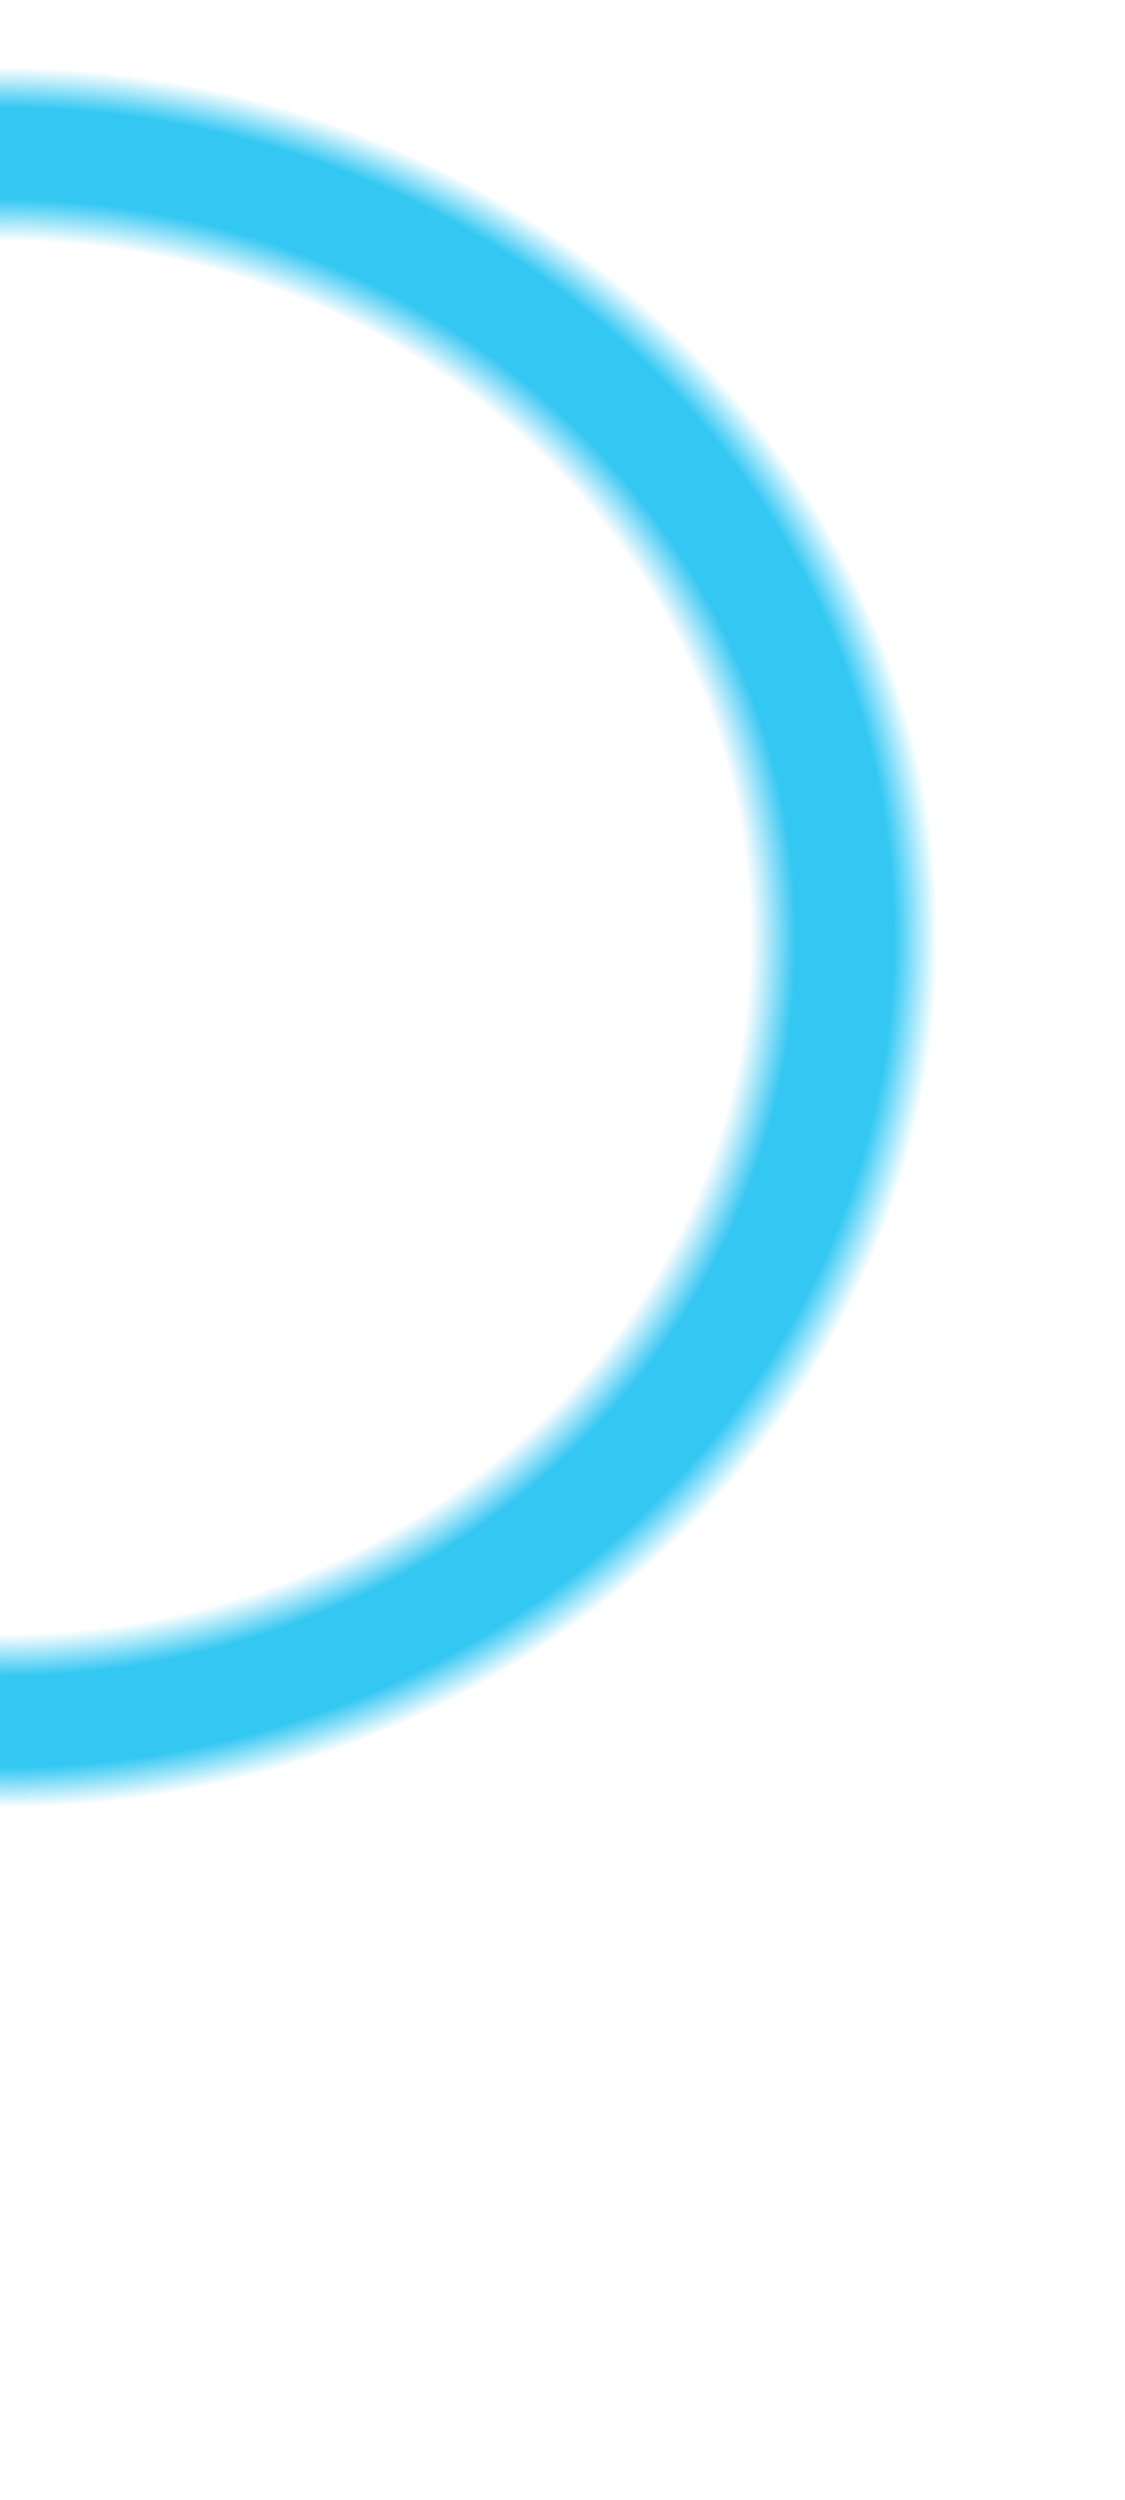
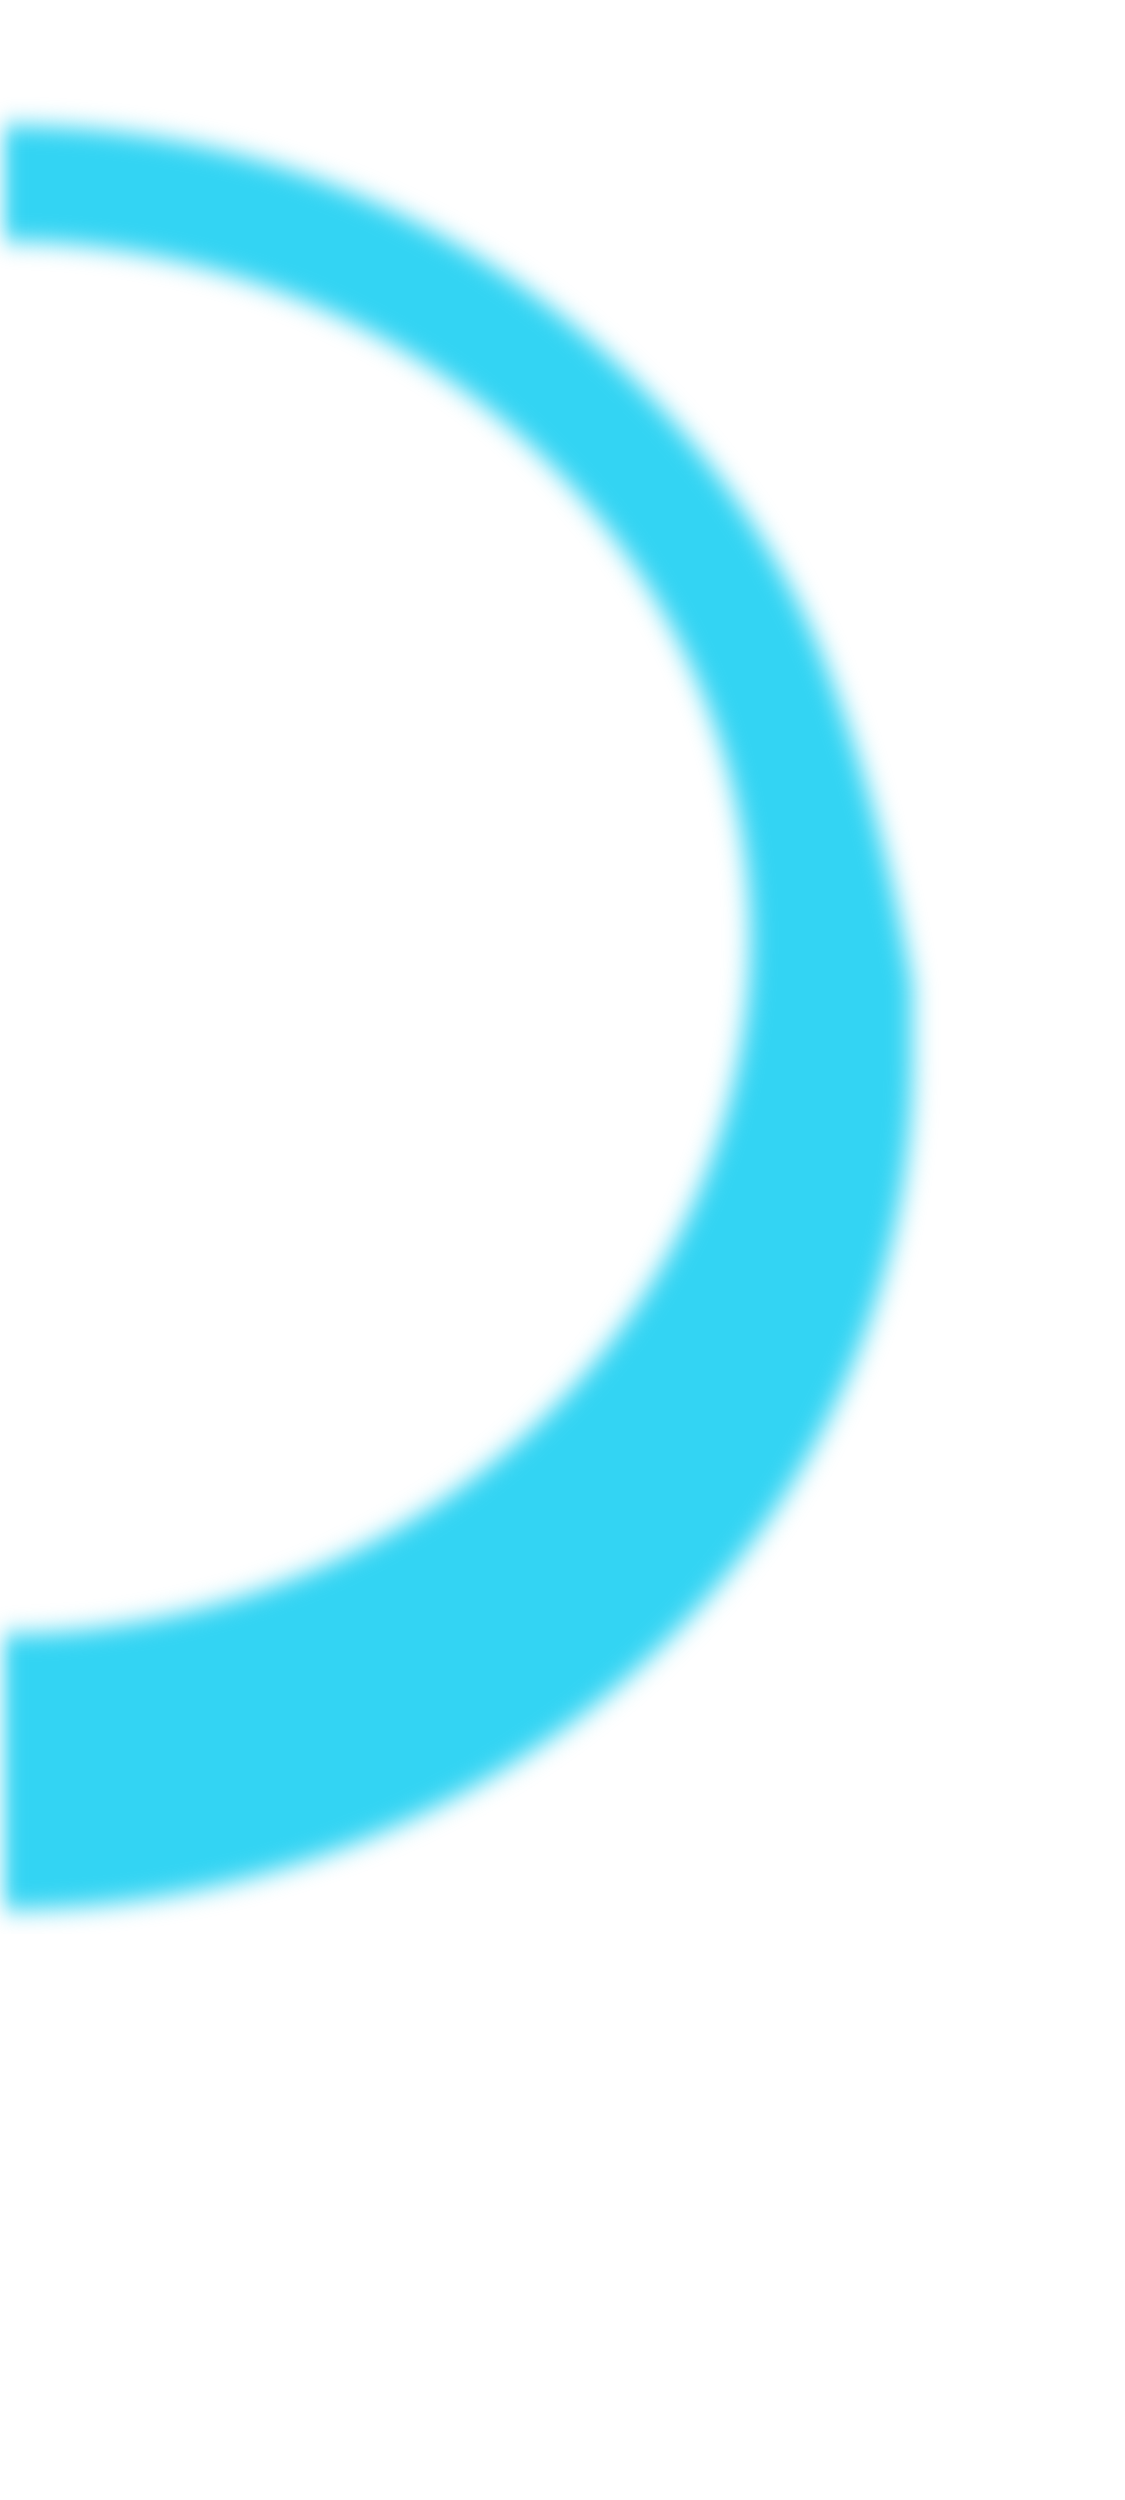
- <svg xmlns="http://www.w3.org/2000/svg" xmlns:xlink="http://www.w3.org/1999/xlink" width="90" height="200" viewBox="0 0 90 200" version="1.1" id="svg1">
+ <svg xmlns="http://www.w3.org/2000/svg" width="90" height="200" viewBox="0 0 90 200" version="1.1" id="svg1">
  <defs id="defs1">
-     <linearGradient id="linearGradient53">
-       <stop style="stop-color:#00b9ef;stop-opacity:0;" offset="0" id="stop54" />
-       <stop style="stop-color:#00b9ef;stop-opacity:0;" offset="0.8" id="stop57" />
-       <stop style="stop-color:#00b9ef;stop-opacity:0.8;" offset="0.849" id="stop59" />
-       <stop style="stop-color:#00b9ef;stop-opacity:0.8;" offset="0.9" id="stop56" />
-       <stop style="stop-color:#00b9ef;stop-opacity:0.8;" offset="0.953" id="stop60" />
-       <stop style="stop-color:#00b9ef;stop-opacity:0;" offset="1" id="stop55" />
-     </linearGradient>
-     <radialGradient xlink:href="#linearGradient53" id="radialGradient59" cx="90" cy="75" fx="90" fy="75" r="80" gradientTransform="matrix(0.9375,0,0,0.8705358,-84.375,9.709819)" gradientUnits="userSpaceOnUse" />
+     <filter style="color-interpolation-filters:sRGB" id="filter21" x="0" y="-0.017" width="1.066" height="1.03">
+       <feGaussianBlur stdDeviation="1 1" result="blur" id="feGaussianBlur21" />
+     </filter>
+     <filter style="color-interpolation-filters:sRGB" id="filter21-8" x="0" y="-0.017" width="1.066" height="1.03">
+       <feGaussianBlur stdDeviation="1 1" result="blur" id="feGaussianBlur21-1" />
+     </filter>
  </defs>
-   <g id="layer3" style="display:inline">
-     <path style="display:inline;mix-blend-mode:normal;fill:url(#radialGradient59);fill-opacity:1;stroke:none;stroke-width:10;stroke-linejoin:round;stroke-dasharray:none;paint-order:normal" id="path7-28" d="M 0,5.357 A 75,69.643 0 0 1 75,75 75,69.643 0 0 1 0,144.643 V 75 Z" />
-   </g>
+   <path d="m 0,10 c 37,0 59,25 66,43 3.409,8.766 5.616,17.753 7,25.838 V 85 A 73,67.786 0 0 1 0,152.785 v -22.07 a 60,55.714 0 0 0 51.961,-27.857 60,55.714 0 0 0 0,-55.715 A 60,55.714 0 0 0 0,19.285 Z" style="display:inline;fill:#00c9f0;fill-opacity:0.8;stroke:none;stroke-width:2;stroke-linejoin:round;filter:url(#filter21-8)" id="path20" />
</svg>
